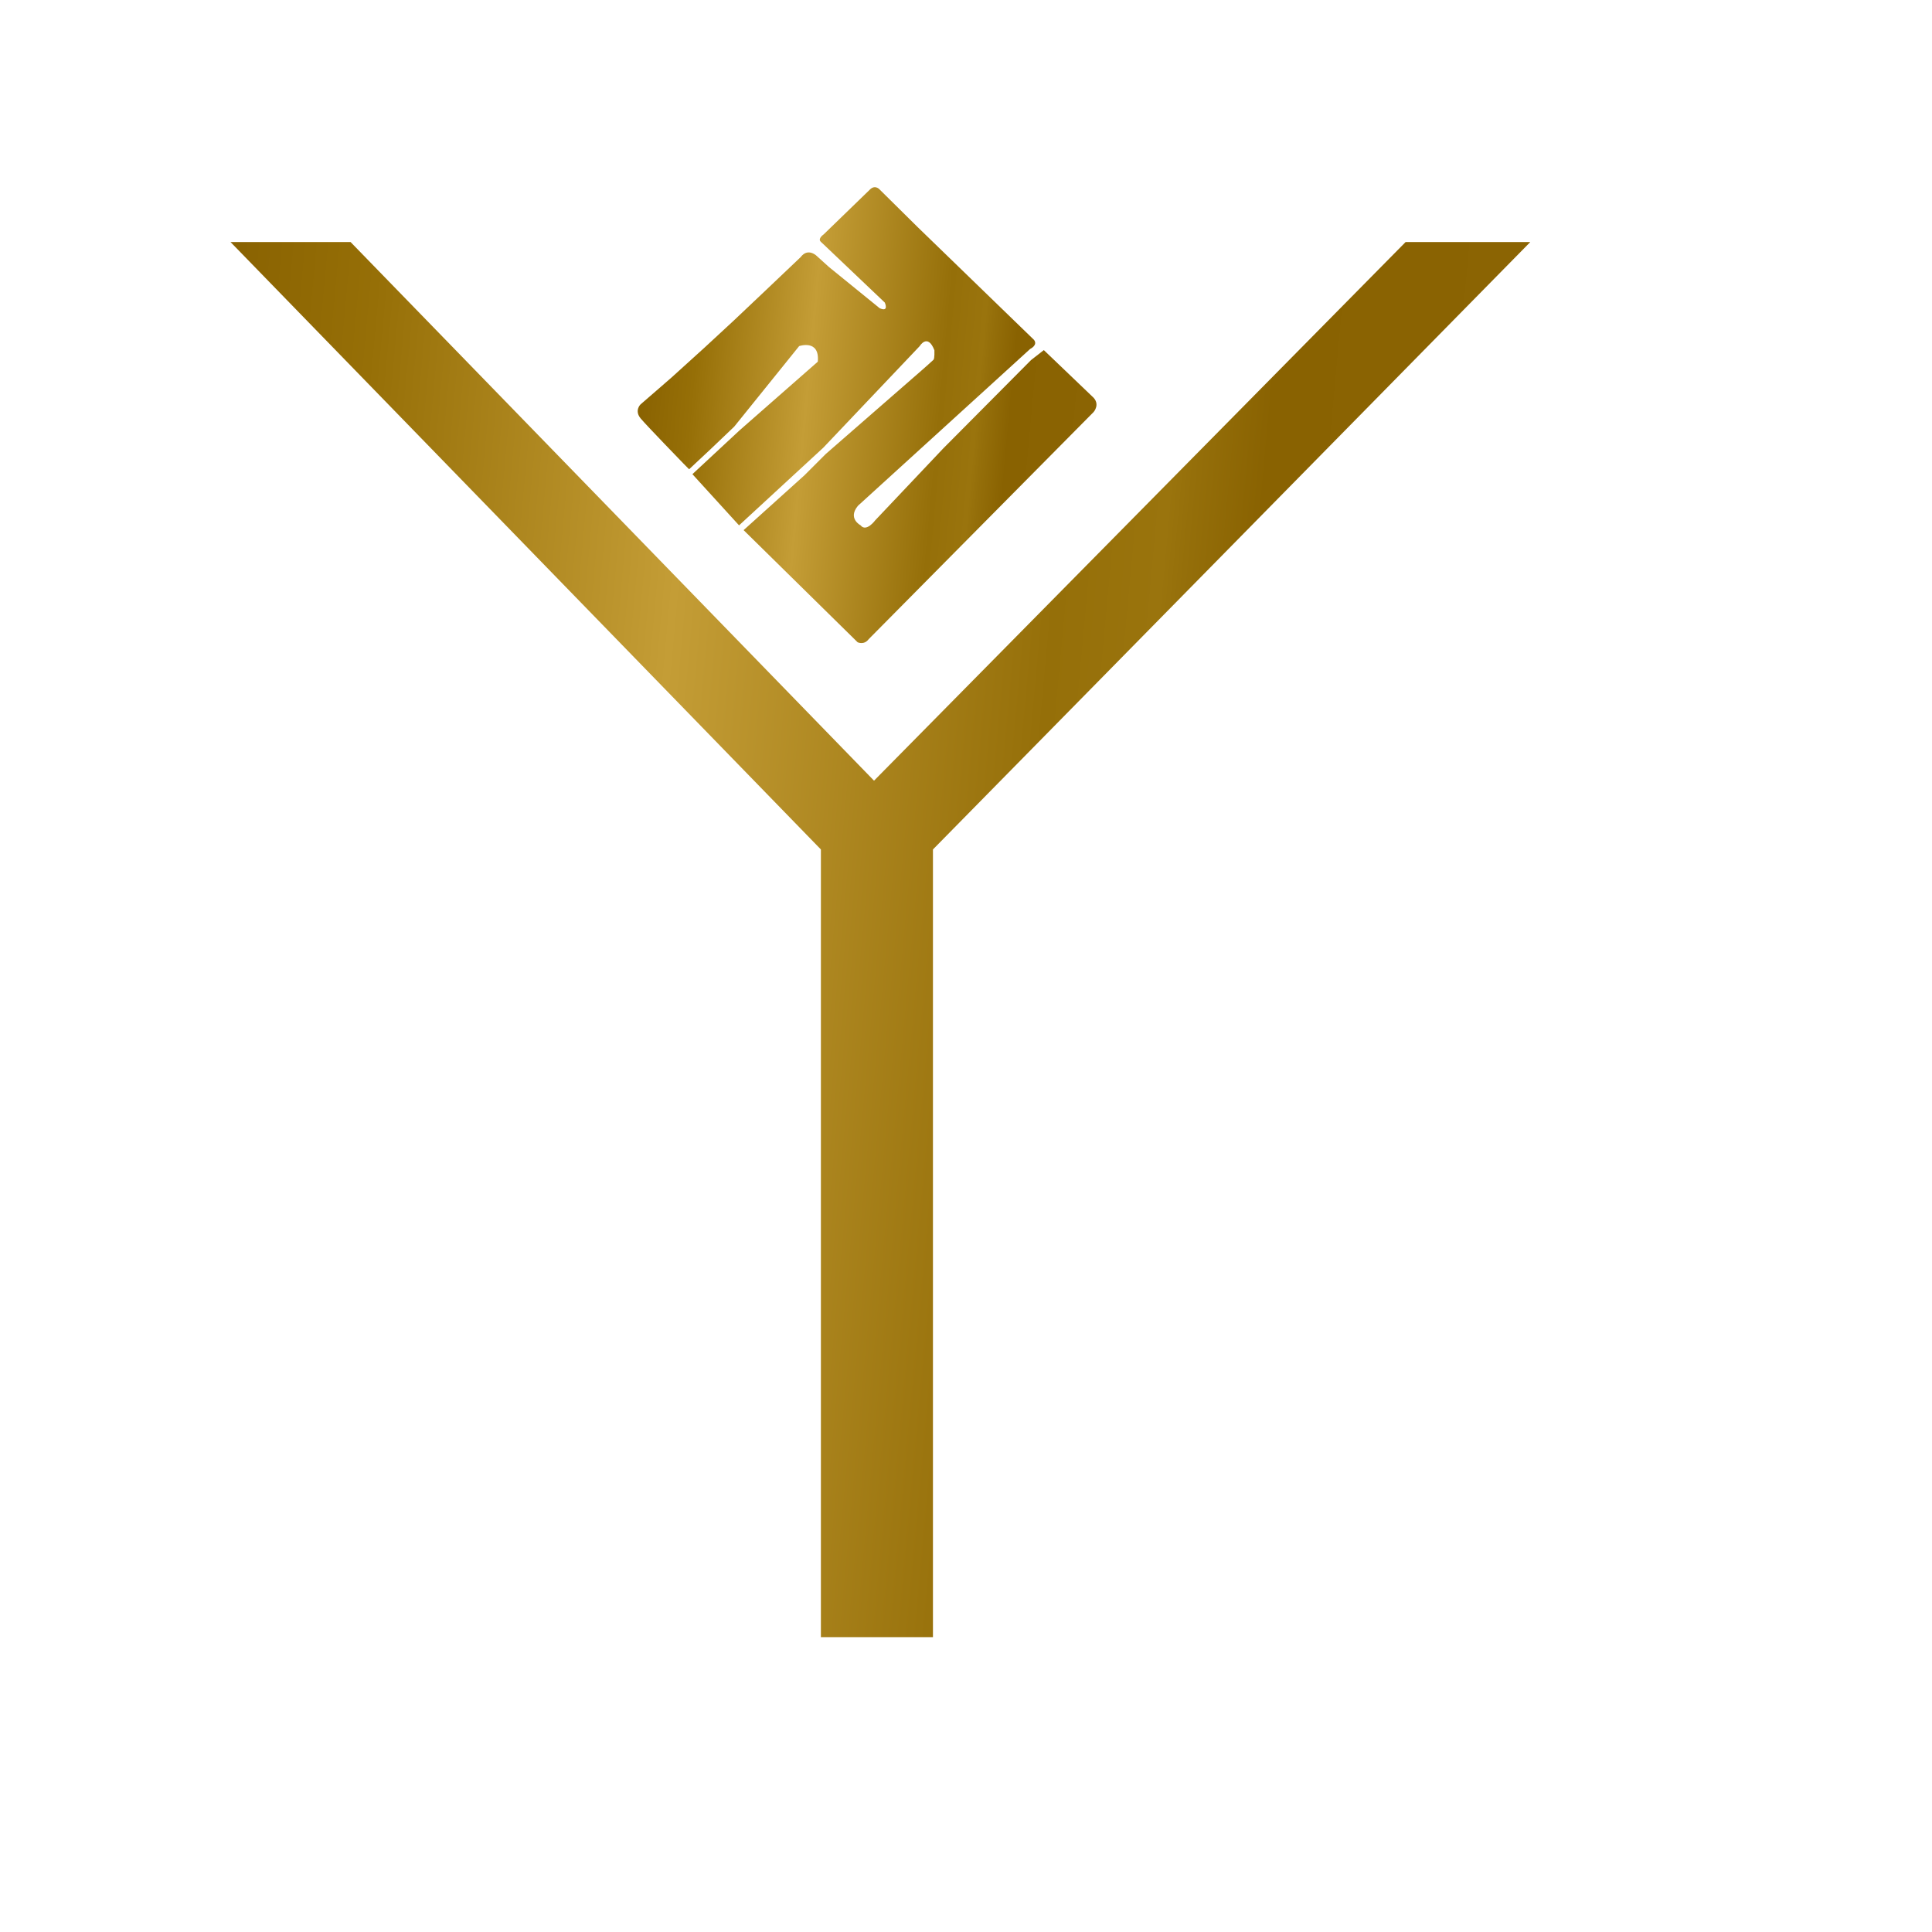
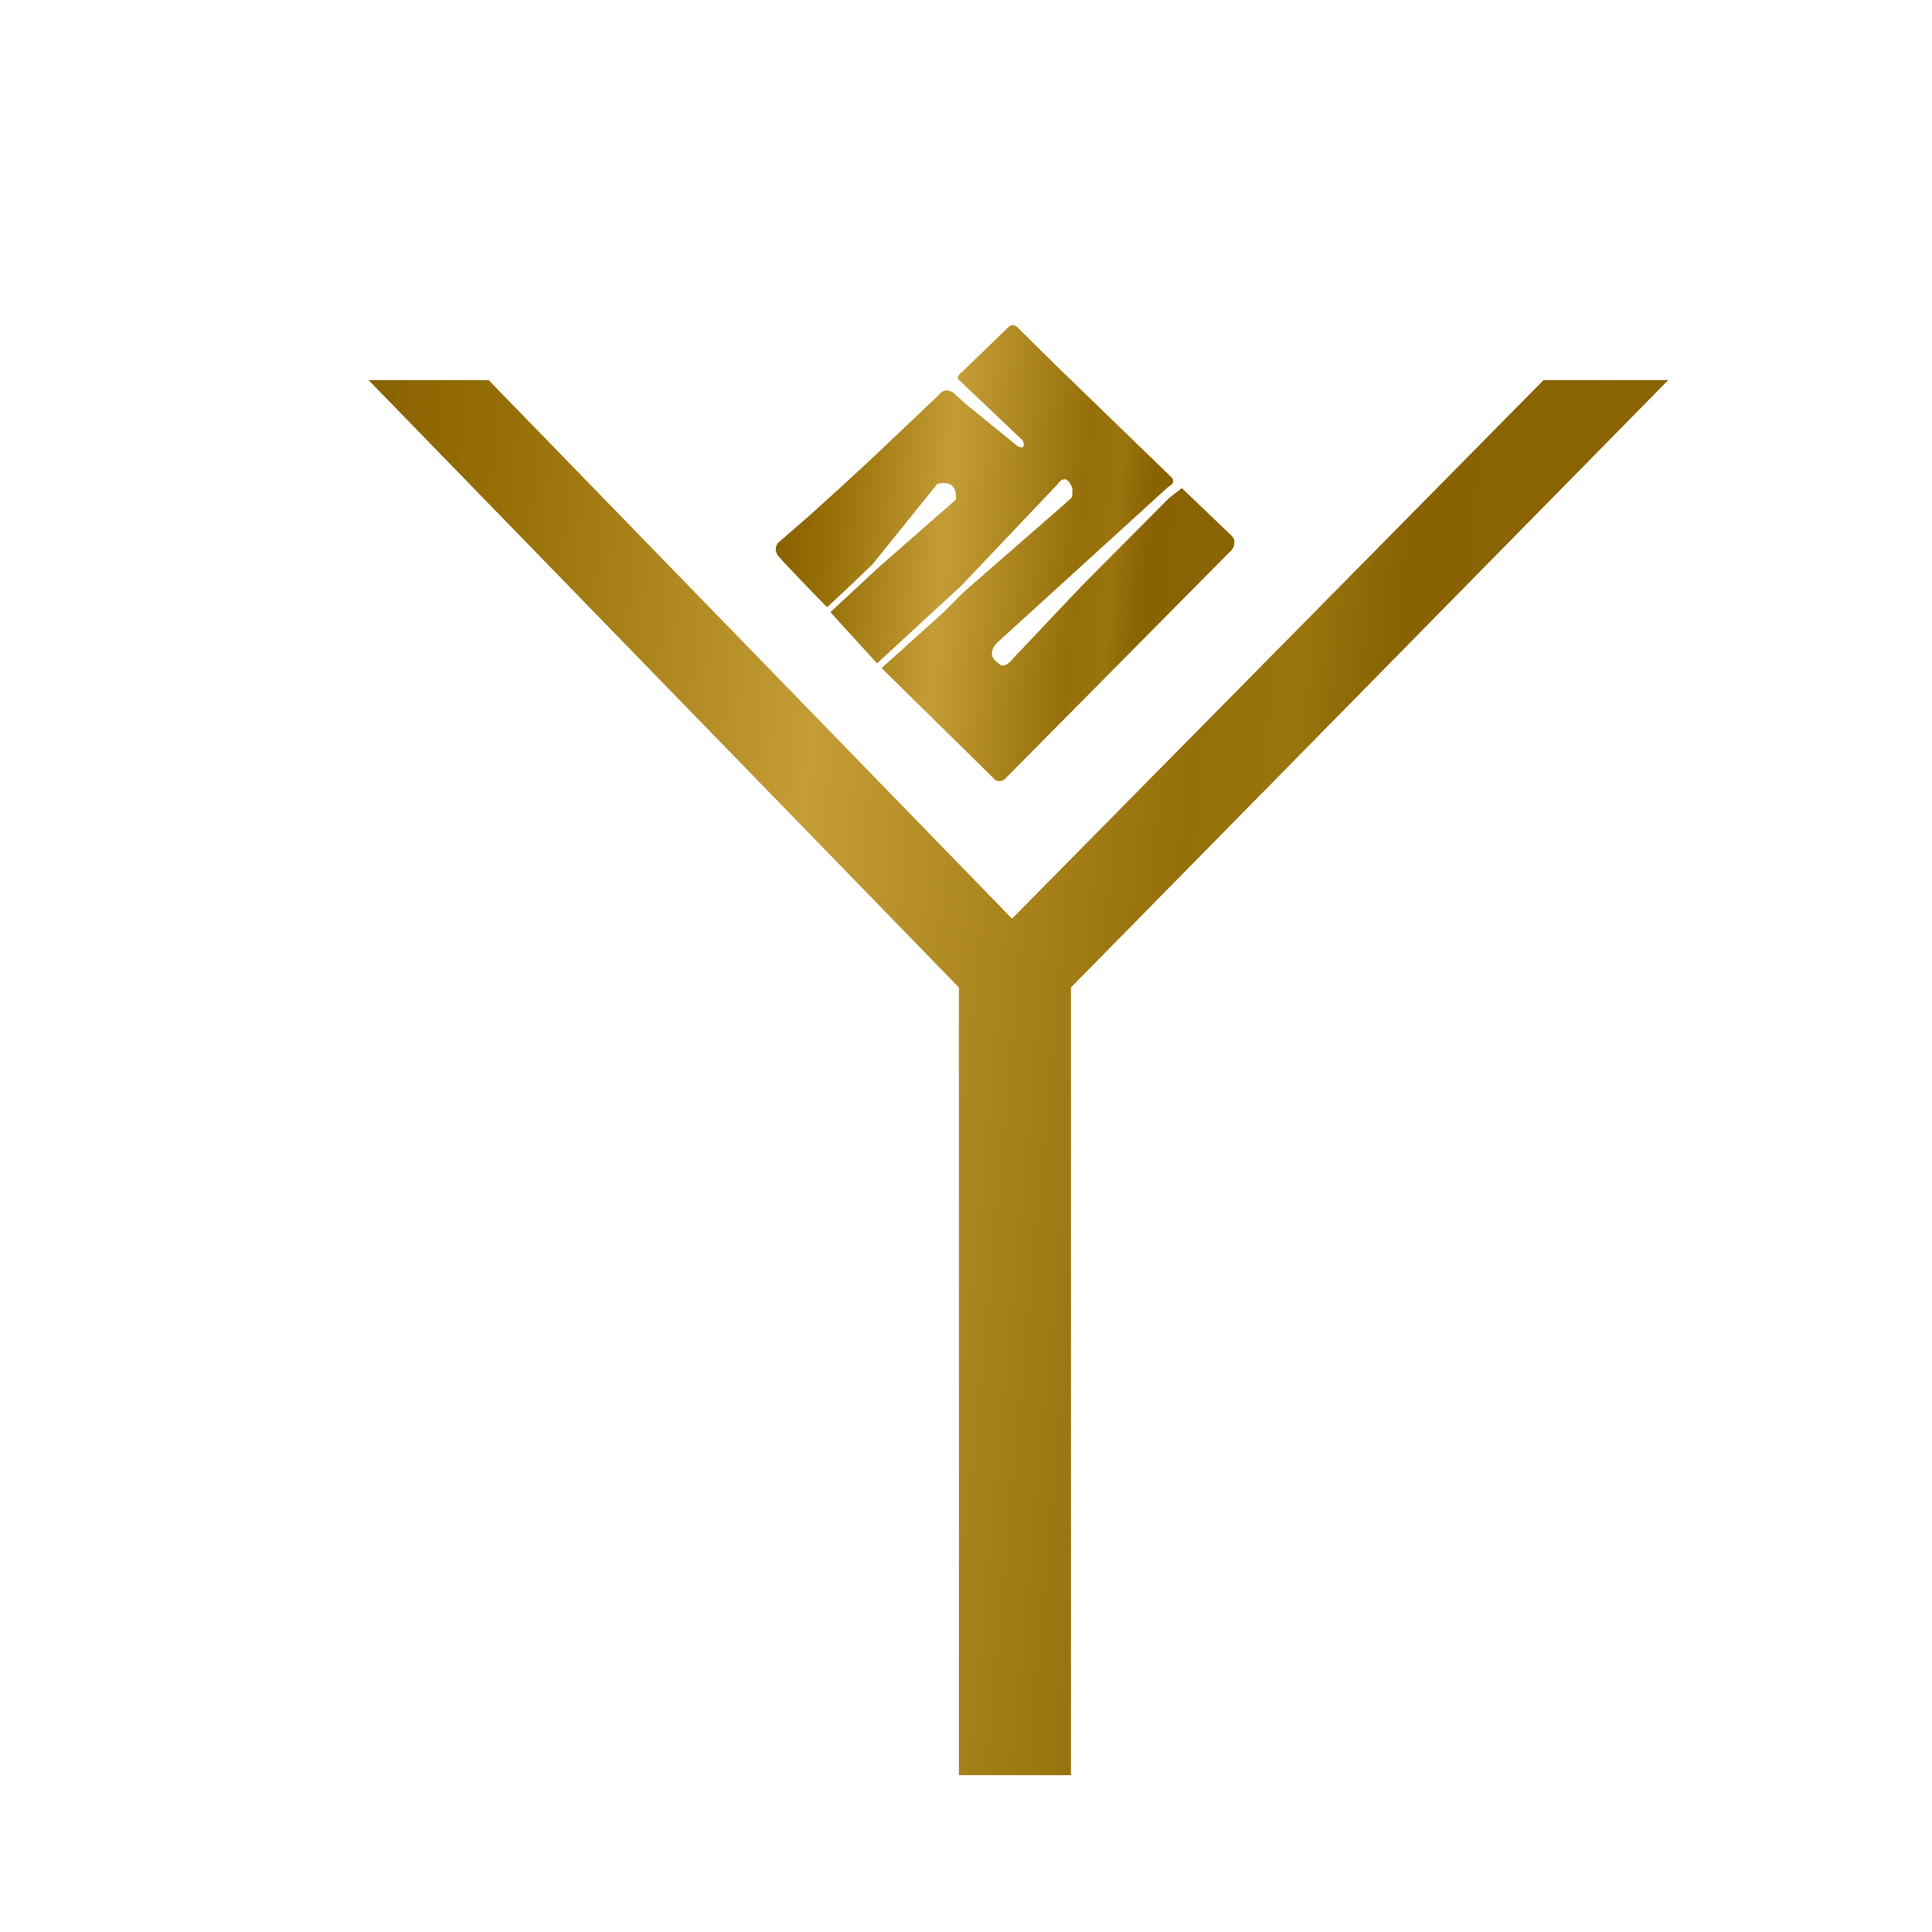
- <svg xmlns="http://www.w3.org/2000/svg" version="1.1" x="0px" y="0px" viewBox="320 320 140 280" style="enable-background:new 0 0 595.28 841.89;" xml:space="preserve" width="100" height="100">
+ <svg xmlns="http://www.w3.org/2000/svg" version="1.1" x="0px" y="0px" viewBox="300 300 140 280" style="enable-background:new 0 0 595.28 841.89;" xml:space="preserve" width="120" height="120">
  <style type="text/css">
	.st0{fill:none;stroke:#000000;stroke-miterlimit:10;}
	.st1{fill:none;}
	.st2{stroke:#000000;stroke-miterlimit:10;}
	.st3{fill:url(#SVGID_1_);}
	.st4{fill:url(#SVGID_2_);}
</style>
  <g id="katman_1">
    <g>
      <g>
        <g>
          <linearGradient id="SVGID_1_" gradientUnits="userSpaceOnUse" x1="342.503" y1="371.189" x2="408.638" y2="371.189" gradientTransform="matrix(0.9958 0.0919 -0.0919 0.9958 35.6907 -24.001)">
            <stop offset="0" style="stop-color:#C7A039" />
            <stop offset="0" style="stop-color:#8F6800" />
            <stop offset="0" style="stop-color:#896201" />
            <stop offset="0.115" style="stop-color:#966F07" />
            <stop offset="0.366" style="stop-color:#C49D36" />
            <stop offset="0.66" style="stop-color:#956F09" />
            <stop offset="0.74" style="stop-color:#9A740D" />
            <stop offset="0.757" style="stop-color:#956F0A" />
            <stop offset="0.813" style="stop-color:#896201" />
            <stop offset="1" style="stop-color:#8B6403" />
            <stop offset="1" style="stop-color:#D1AA42" />
            <stop offset="1" style="stop-color:#BB952E" />
            <stop offset="1" style="stop-color:#C7A039" />
            <stop offset="1" style="stop-color:#FEFEA2" />
          </linearGradient>
          <path class="st3" d="M369.09,355.16l9.14,8.69c0,0,0.66,1.44-0.74,0.82l-7.36-5.98l-1.69-1.53c0,0-1.3-1.37-2.41,0.11      l-5.03,4.78l-4.67,4.42l-4.27,3.95l-4.77,4.32l-4.47,3.88c0,0-0.93,0.9,0.05,2.05c0.99,1.16,6.17,6.5,6.17,6.5l0.83,0.84      l3.07-2.87l3.47-3.31l9.41-11.67c0,0,3.01-1.04,2.7,2.26l-11.36,9.97l-6.81,6.33l6.76,7.42l12.2-11.25l13.98-14.73      c0,0,1.15-1.92,2.13,0.6c0,0,0.05,1.19-0.13,1.38c-0.18,0.19-1.72,1.54-1.72,1.54l-13.89,12.11l-3.09,3.09l-8.82,7.95      l16.52,16.25c0,0,0.93,0.46,1.61-0.45l32.59-32.91c0,0,1.08-1.19-0.22-2.29l-6.99-6.69l-1.86,1.45l-12.72,12.8l-9.86,10.42      c0,0-1.3,1.77-2.12,0.72c0,0-1.92-0.99-0.37-2.84l18.29-16.65l6.66-6.07c0,0,1.16-0.54,0.55-1.32l-16.88-16.36l-5.44-5.38      c0,0-0.6-0.76-1.36-0.13l-6.81,6.6c0,0-0.87,0.59-0.42,1.04S369.09,355.16,369.09,355.16z" />
        </g>
      </g>
      <linearGradient id="SVGID_2_" gradientUnits="userSpaceOnUse" x1="275.314" y1="442.788" x2="462.098" y2="460.021">
        <stop offset="0" style="stop-color:#C7A039" />
        <stop offset="0" style="stop-color:#8F6800" />
        <stop offset="0" style="stop-color:#896201" />
        <stop offset="0.115" style="stop-color:#966F07" />
        <stop offset="0.366" style="stop-color:#C49D36" />
        <stop offset="0.66" style="stop-color:#956F09" />
        <stop offset="0.74" style="stop-color:#9A740D" />
        <stop offset="0.757" style="stop-color:#956F0A" />
        <stop offset="0.813" style="stop-color:#896201" />
        <stop offset="1" style="stop-color:#8B6403" />
        <stop offset="1" style="stop-color:#D1AA42" />
        <stop offset="1" style="stop-color:#BB952E" />
        <stop offset="1" style="stop-color:#C7A039" />
        <stop offset="1" style="stop-color:#FEFEA2" />
      </linearGradient>
      <polygon class="st4" points="283.41,355.08 300.81,355.08 376.67,433.14 453.71,355.08 471.78,355.08 385.21,443.11     385.21,557.27 368.97,557.27 368.97,443.11   " />
    </g>
  </g>
  <g id="katman_2">
</g>
</svg>
